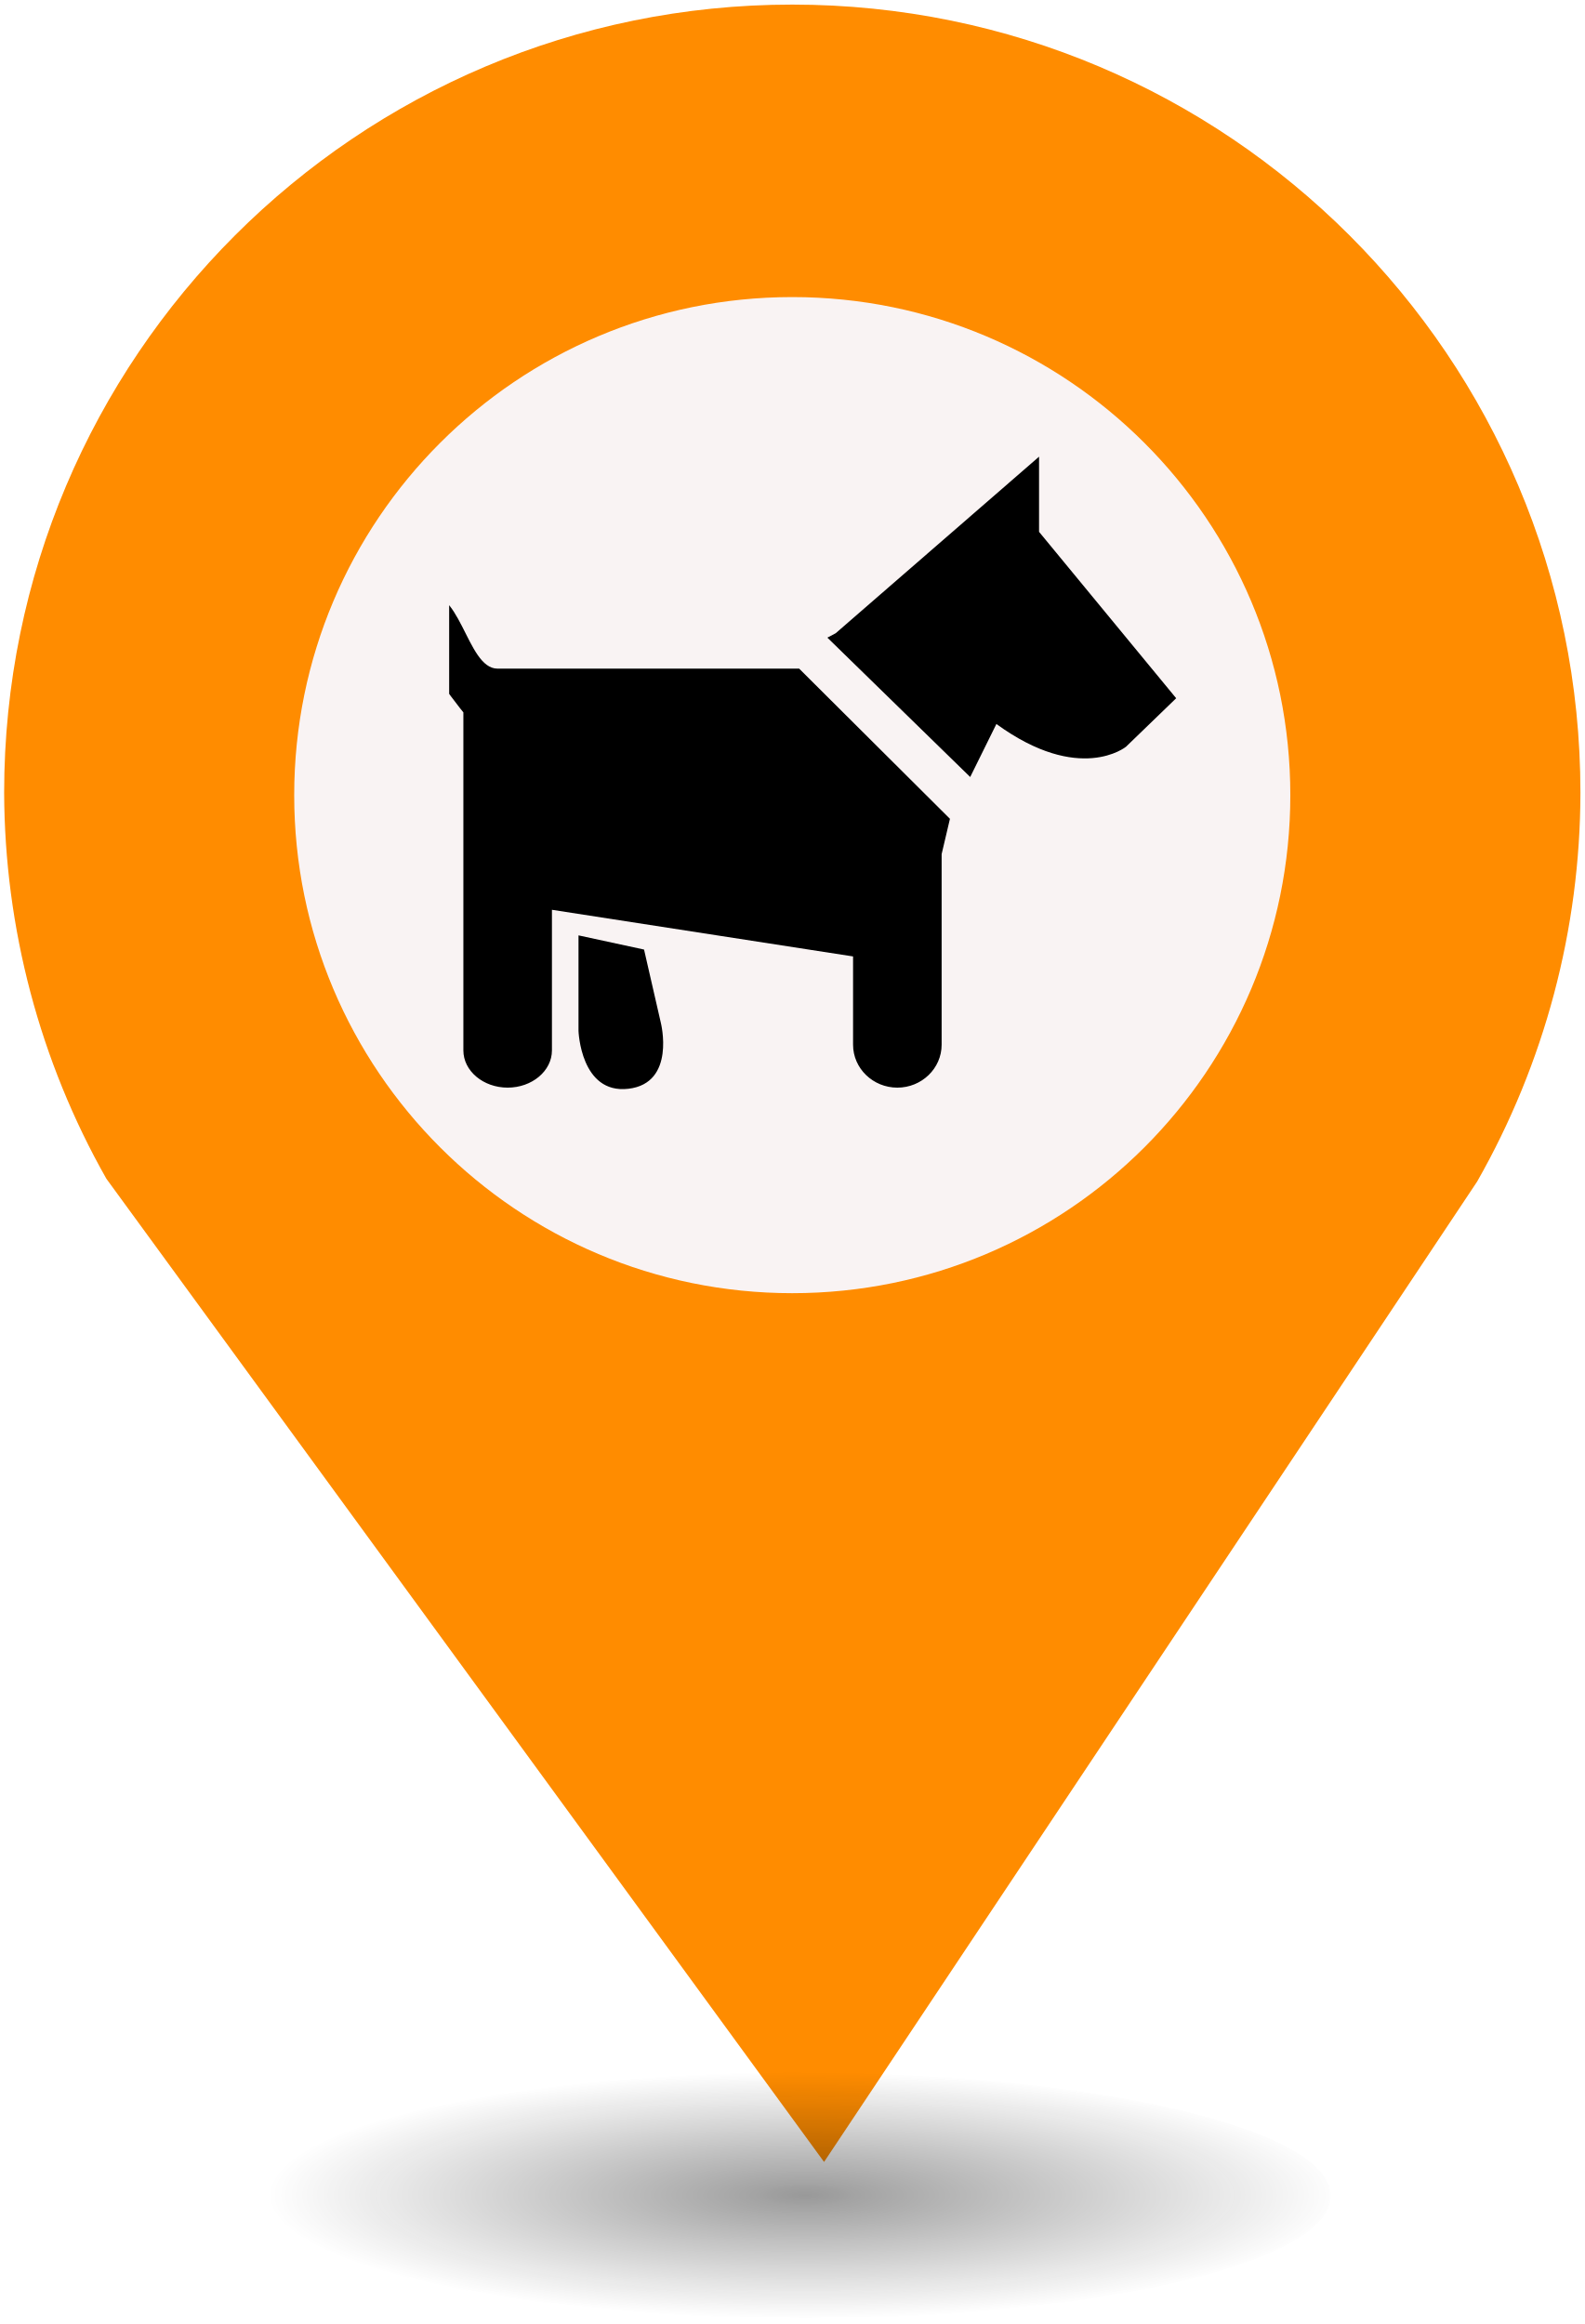
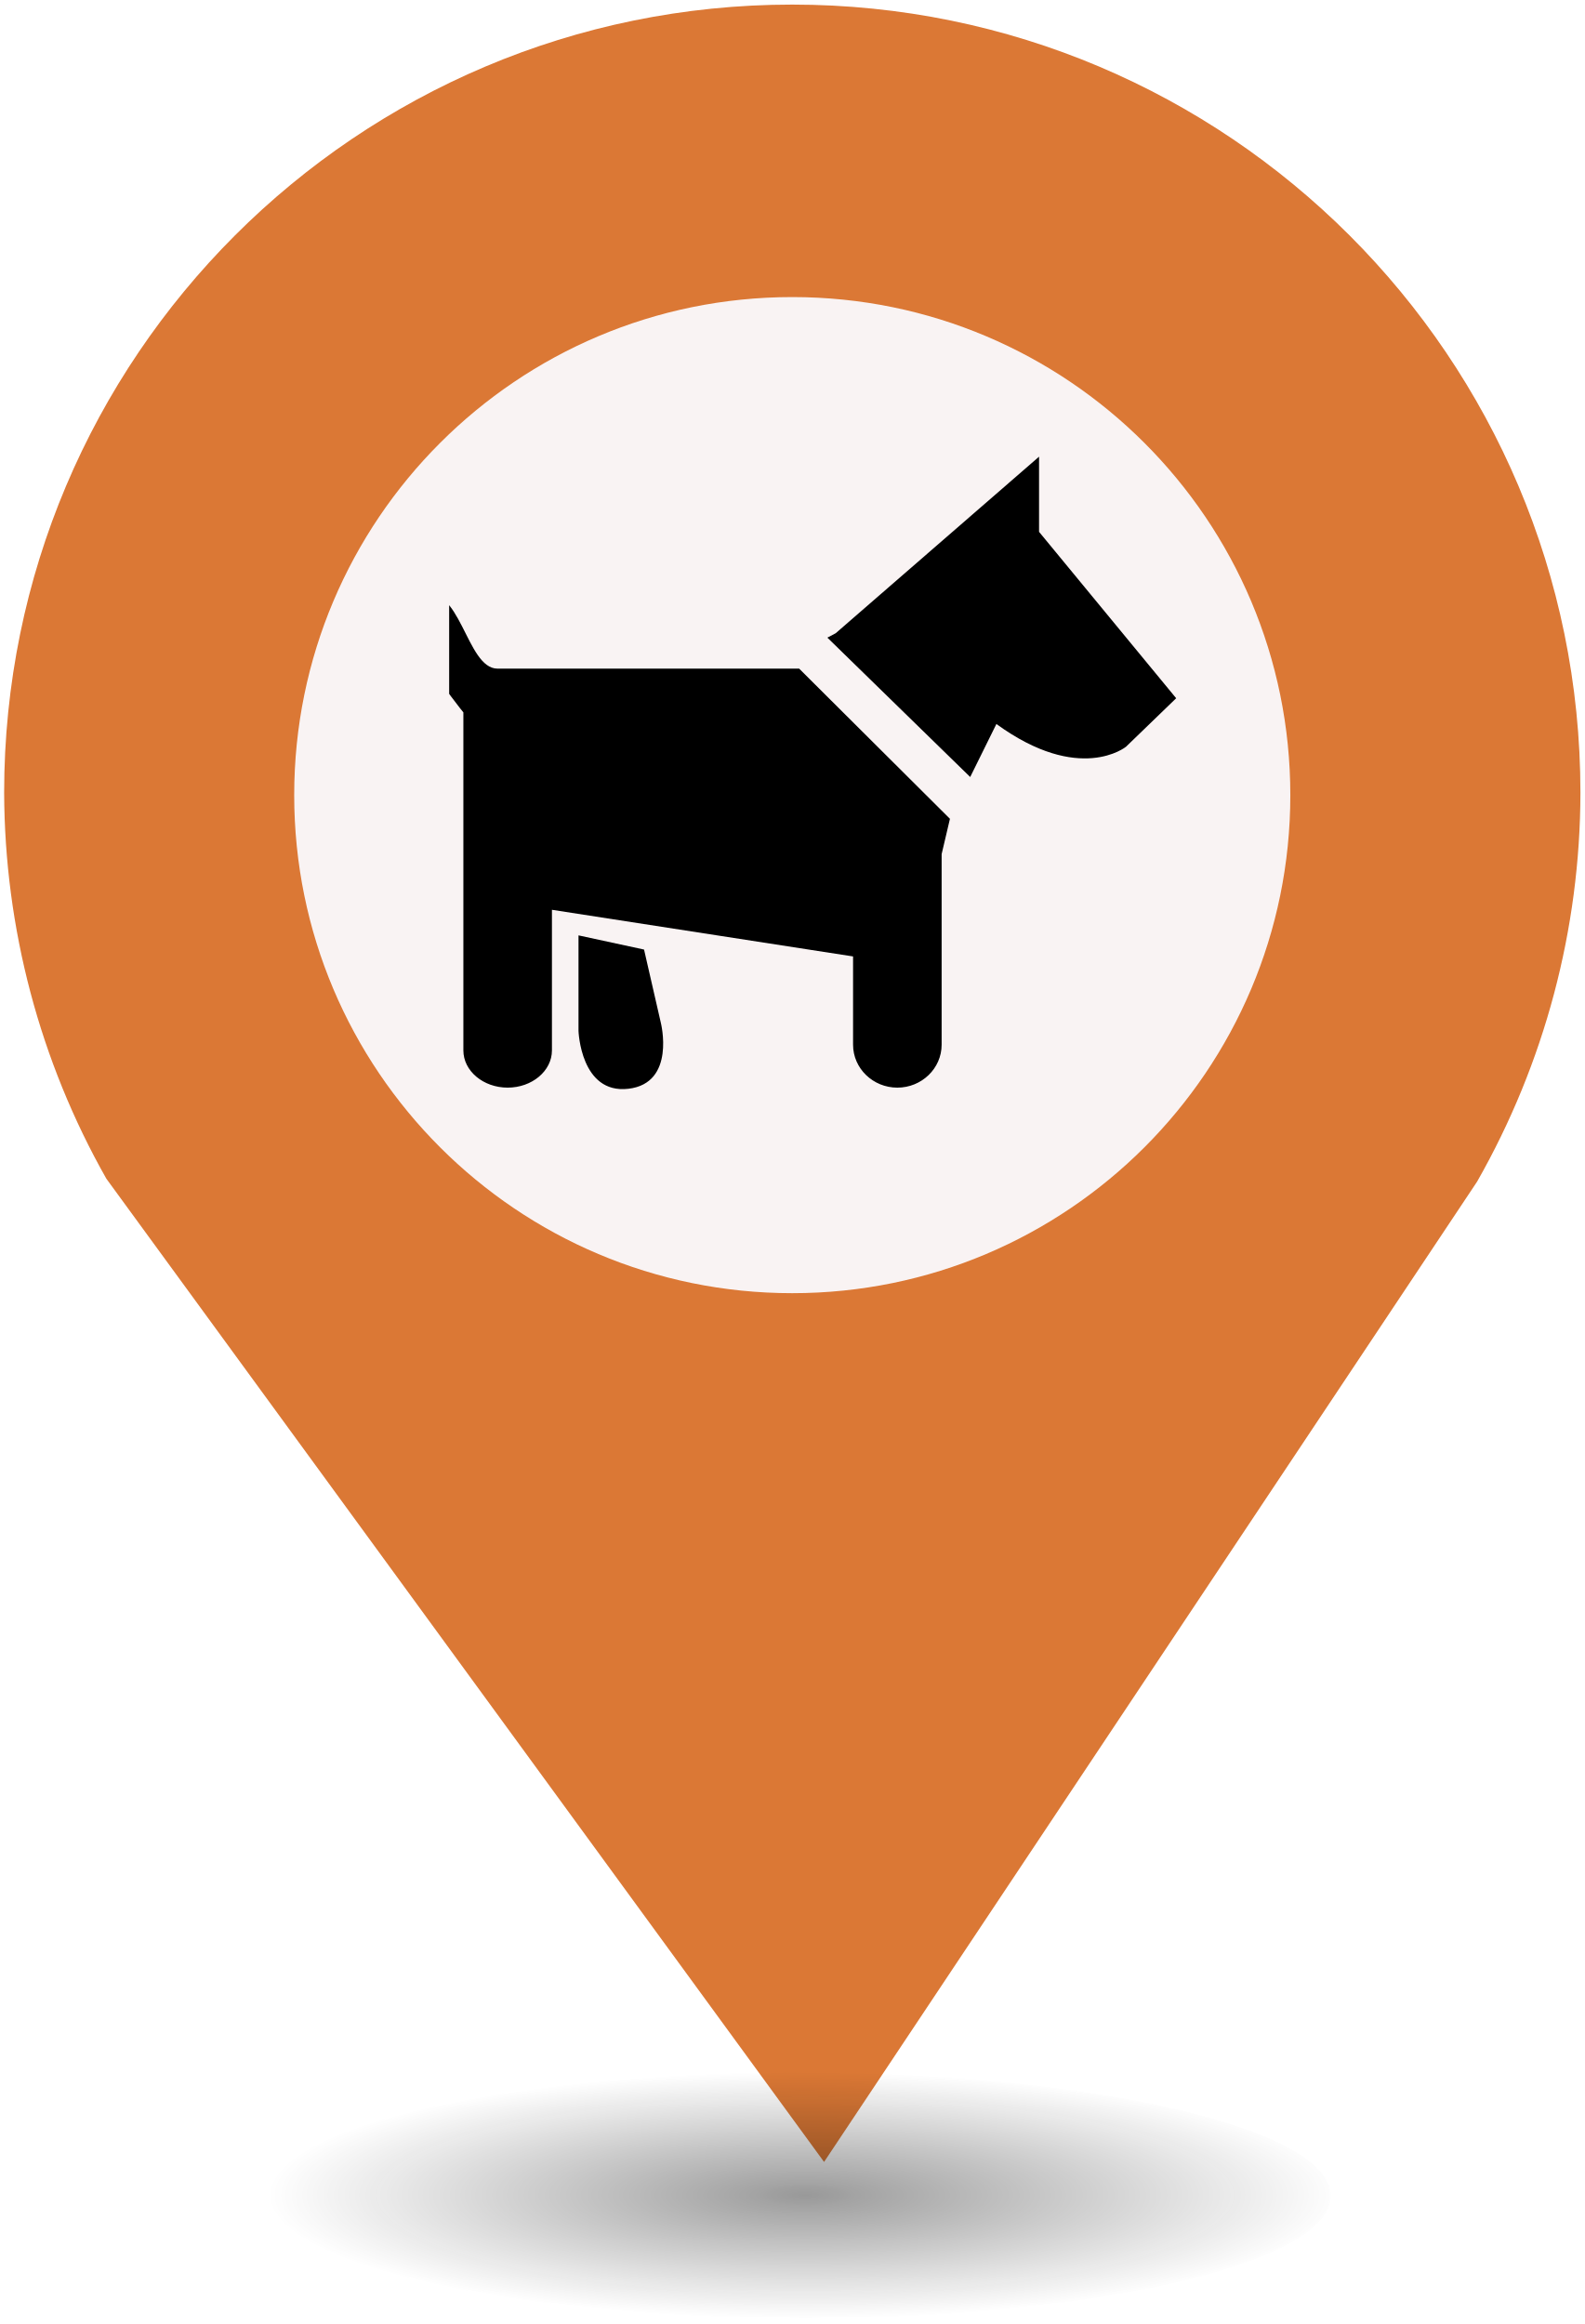
<svg xmlns="http://www.w3.org/2000/svg" height="44px" width="30px" version="1.1" viewBox="0 0 29.989 43.988" id="svg16">
  <defs id="defs7">
    <radialGradient id="a" gradientUnits="userSpaceOnUse" cy="127.6" cx="-42.75" gradientTransform="matrix(4.274964,0,0,0.98163,197.9983,-82.0888)" r="2.384">
      <stop stop-color="#010101" offset="0" id="stop2" />
      <stop stop-opacity="0" stop-color="#090909" offset="1" id="stop4" />
    </radialGradient>
  </defs>
  <g id="g26" transform="translate(-2.0760358e-7,-1.618116)">
-     <path style="fill:#FF8C00;stroke-width:4.275" id="path9" d="m 14.994,1.705 c -8.239,0 -14.917,6.678 -14.917,14.917 0.009,2.562 0.673,5.079 1.935,7.307 L 15.596,42.539 27.956,23.984 c 1.278,-2.244 1.952,-4.78 1.956,-7.362 C 29.911,8.383 23.233,1.705 14.994,1.705 Z" />
+     <path style="fill:#db7835;stroke-width:4.275" id="path9" d="m 14.994,1.705 c -8.239,0 -14.917,6.678 -14.917,14.917 0.009,2.562 0.673,5.079 1.935,7.307 L 15.596,42.539 27.956,23.984 c 1.278,-2.244 1.952,-4.78 1.956,-7.362 C 29.911,8.383 23.233,1.705 14.994,1.705 Z" />
    <circle style="fill:#f9f3f3;stroke-width:4.275" id="circle11" r="9.427" cx="14.994" cy="16.668" />
    <ellipse style="opacity:0.4;fill:url(#a);stroke-width:4.275" id="ellipse13" cx="14.994" cy="43.18" ry="2.339" rx="10.193" />
    <rect style="fill:none;stroke-width:4.275" x="8.259" y="9.828" width="13.472" height="13.369" ry="0" rx="0" id="replace" />
    <svg version="1.1" x="8.5" y="10" viewBox="0 0 100 100" enable-background="new 0 0 100 100" xml:space="preserve" id="svg10" width="100" height="100">
      <defs id="defs14" />
      <g id="g4" transform="matrix(0.1676338,0,0,0.1676338,-2.077922,-2.766724)">
        <path d="m 94.482,45.342 -5.664,5.475 c 0,0 -5.227,4.275 -14.635,-2.567 L 71.226,54.236 55.1,38.5 56.041,38 79,18.067 v 8.487 z M 17.858,42 C 14.274,42 13.689,32.029 9.058,33.678 4.428,35.326 14,46.938 14,46.938 v 19.799 0.436 17.933 c 0,2.322 2.252,4.203 5,4.203 2.747,0 5,-1.881 5,-4.203 V 69.229 l 34,5.266 v 9.969 c 0,2.676 2.253,4.846 5,4.846 2.748,0 5,-2.17 5,-4.846 V 62.944 L 68.938,58.957 51.914,42 Z M 34.4,73.719 27,72.118 V 82.91 c 0,0 0.237,7.16 5.634,6.527 5.396,-0.632 3.659,-7.46 3.659,-7.46 z" id="path2" />
      </g>
    </svg>
  </g>
</svg>
